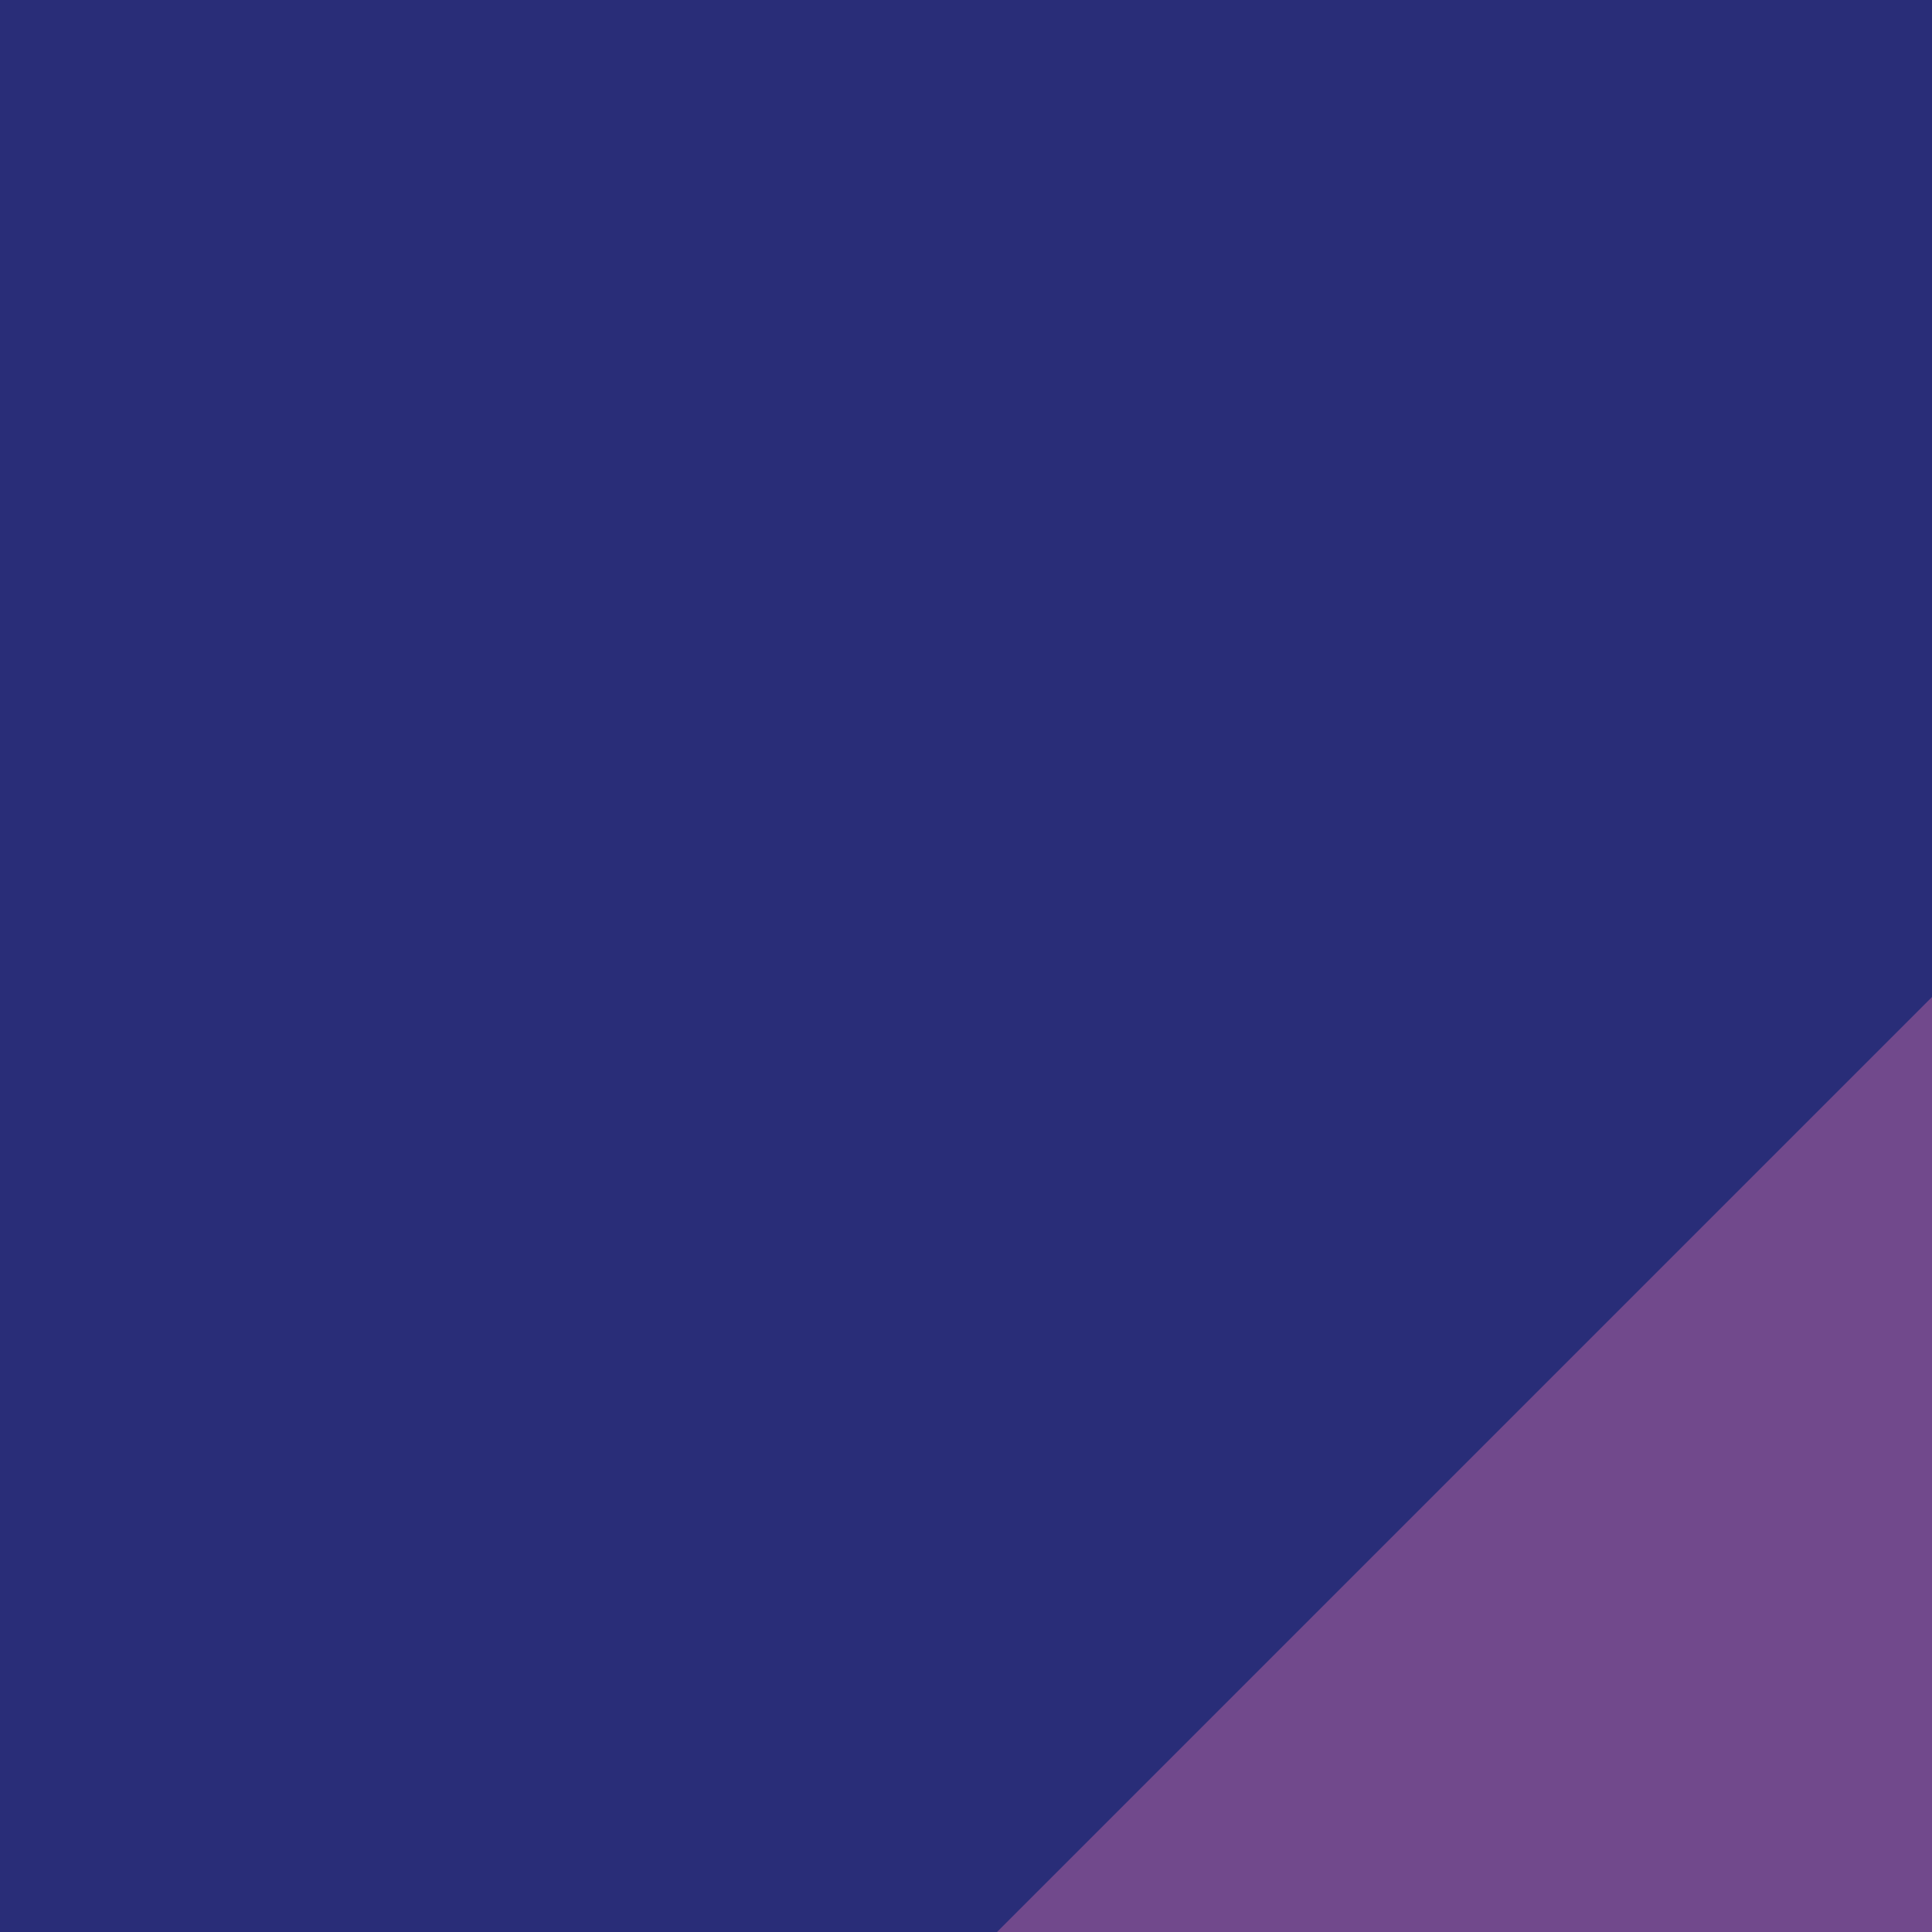
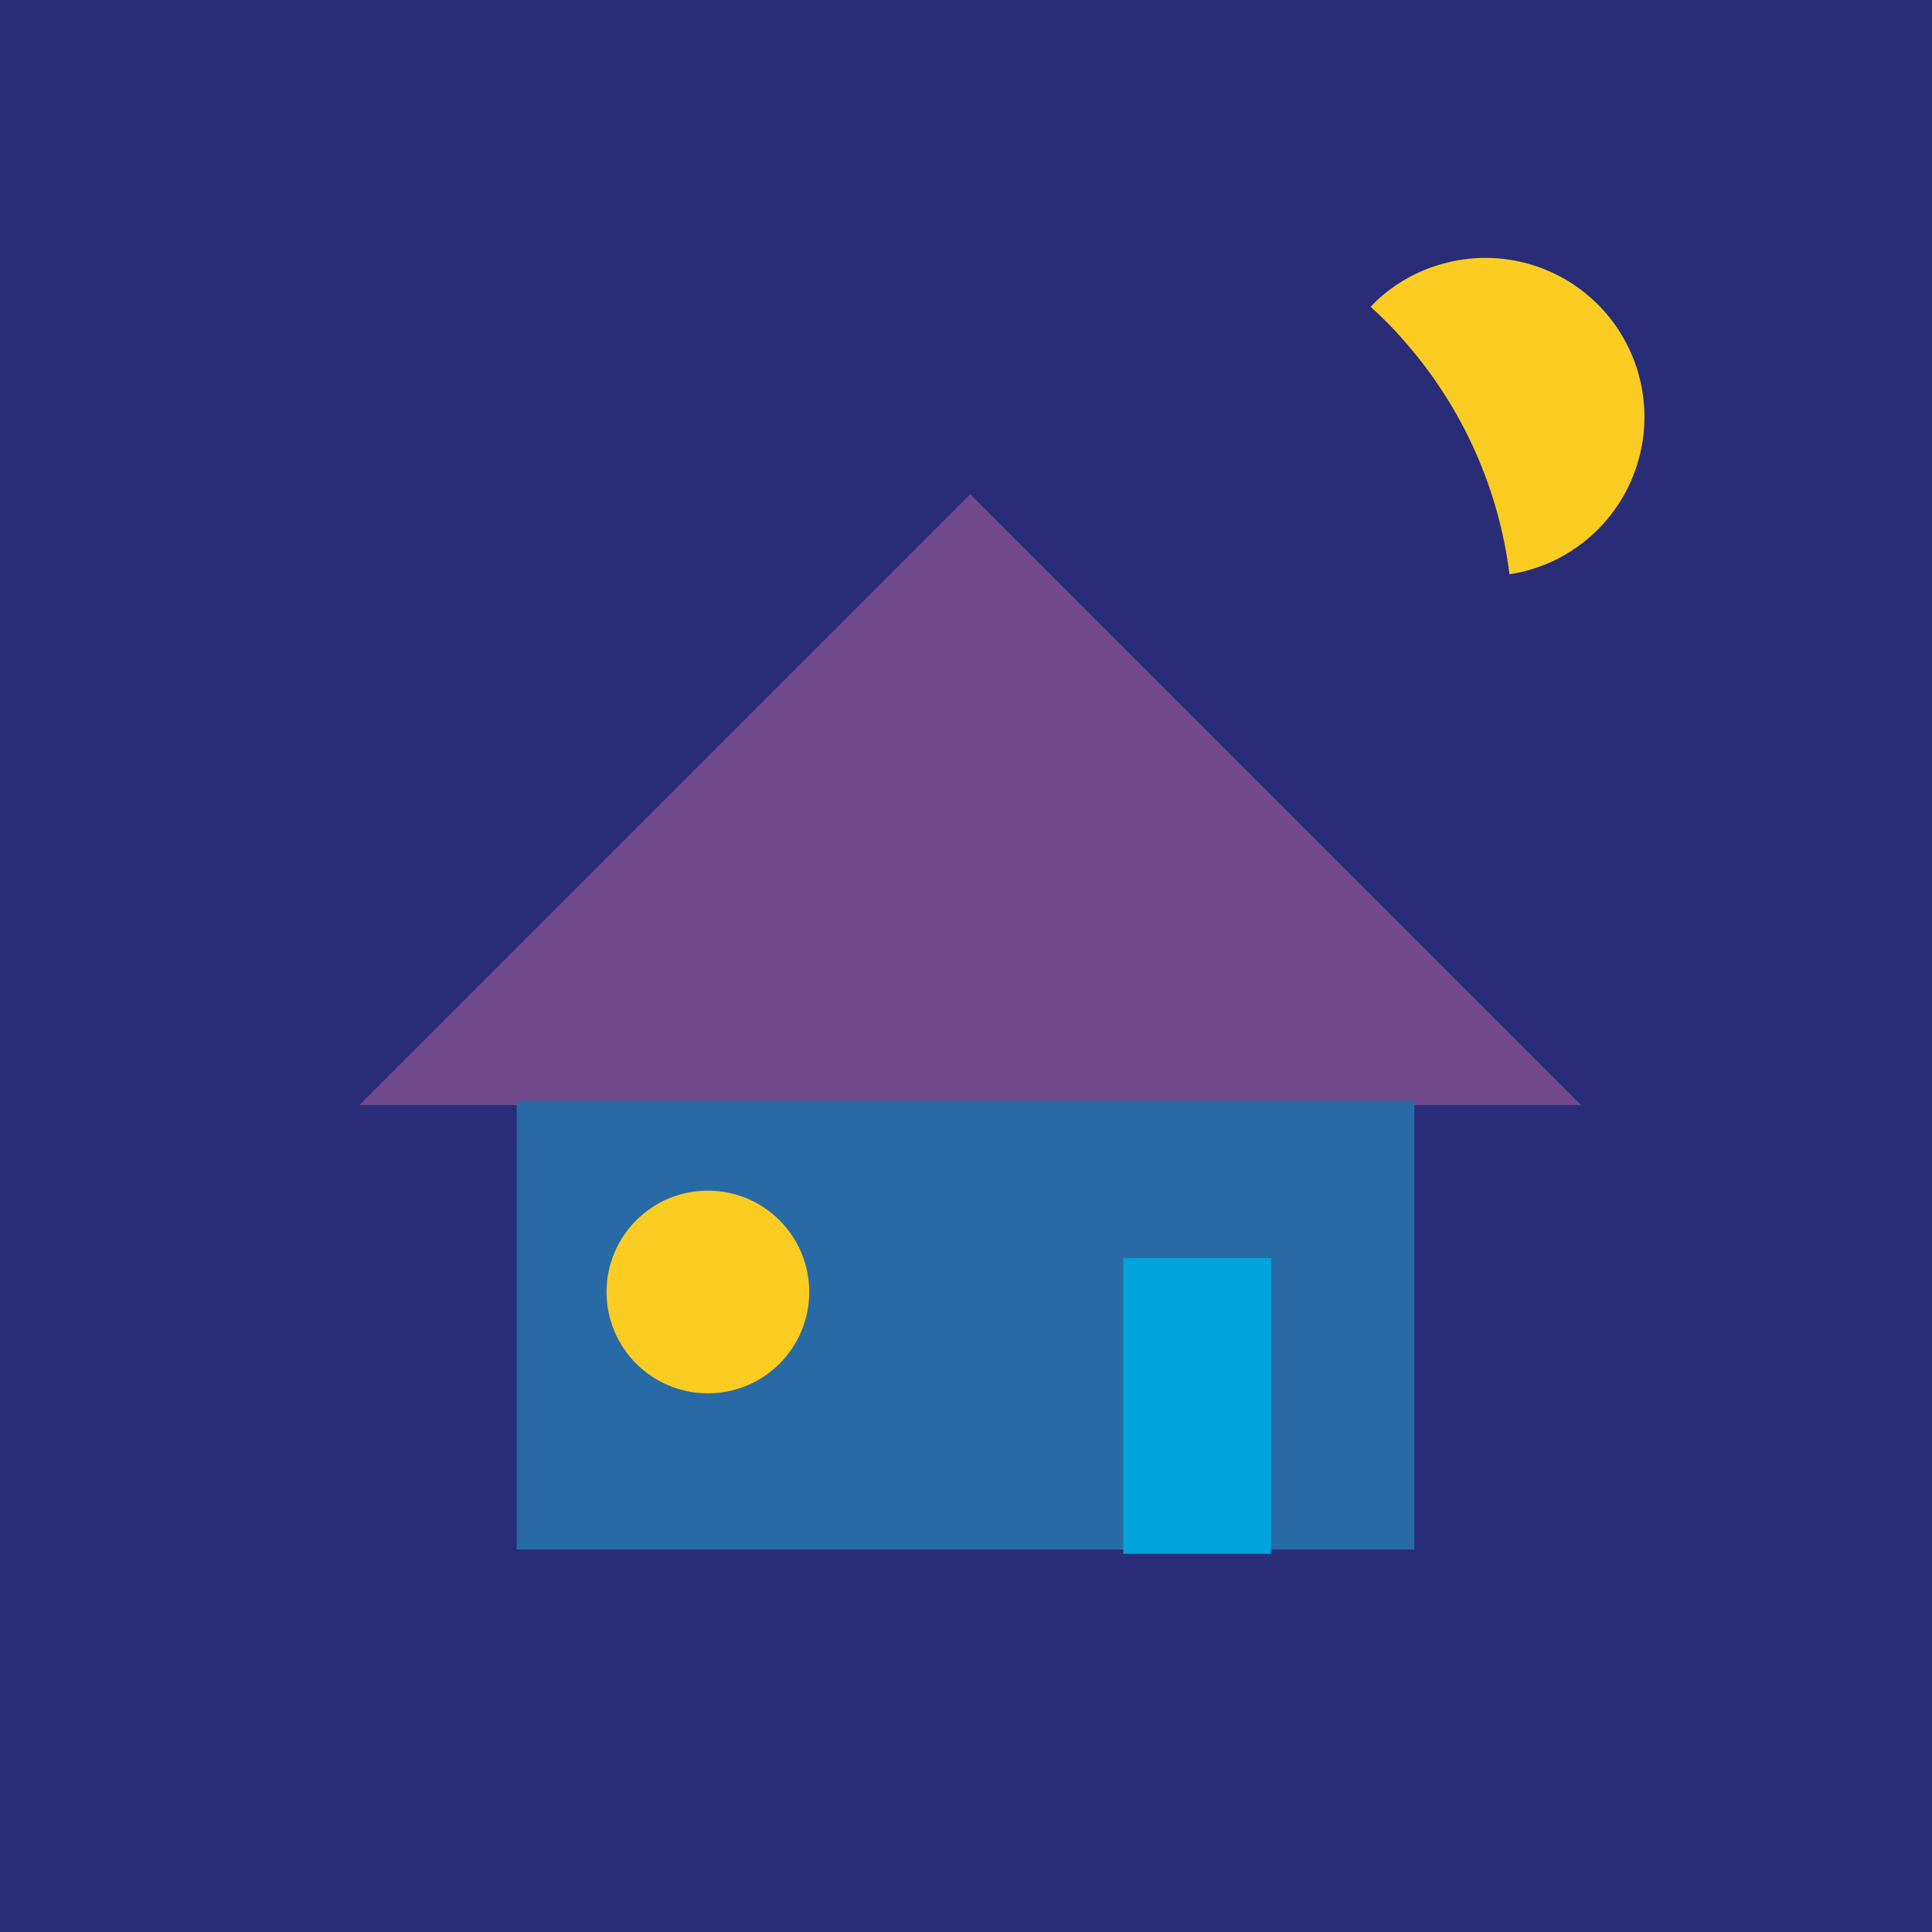
- <svg xmlns="http://www.w3.org/2000/svg" width="43" height="43" viewBox="0 0 43 43">
+ <svg xmlns="http://www.w3.org/2000/svg" width="86" height="86" viewBox="0 0 86 86">
  <g fill="none" fill-rule="evenodd">
    <path fill="#292D78" d="M0 86h86V0H0z" />
    <path d="M62.645 15.337a19.317 19.317 0 0 1 4.547 10.227 7.085 7.085 0 0 0 4.11-11.829 7.079 7.079 0 0 0-7.135-1.98 7.049 7.049 0 0 0-2.879 1.62c-.097.09-.184.188-.275.283.389.355.77.724 1.134 1.116.172.184.335.374.498.563" fill="#FBCC21" />
    <path fill="#71498C" d="M43.19 22l27.19 27.19H16" />
    <path fill="#286AA6" d="M23 68.978h39.956V49H23z" />
    <path d="M31.511 62.022a4.511 4.511 0 1 1 0-9.022 4.511 4.511 0 0 1 0 9.022" fill="#FBCC21" />
    <path fill="#00A3DB" d="M56.582 69.163V56H50v13.163z" />
  </g>
</svg>
